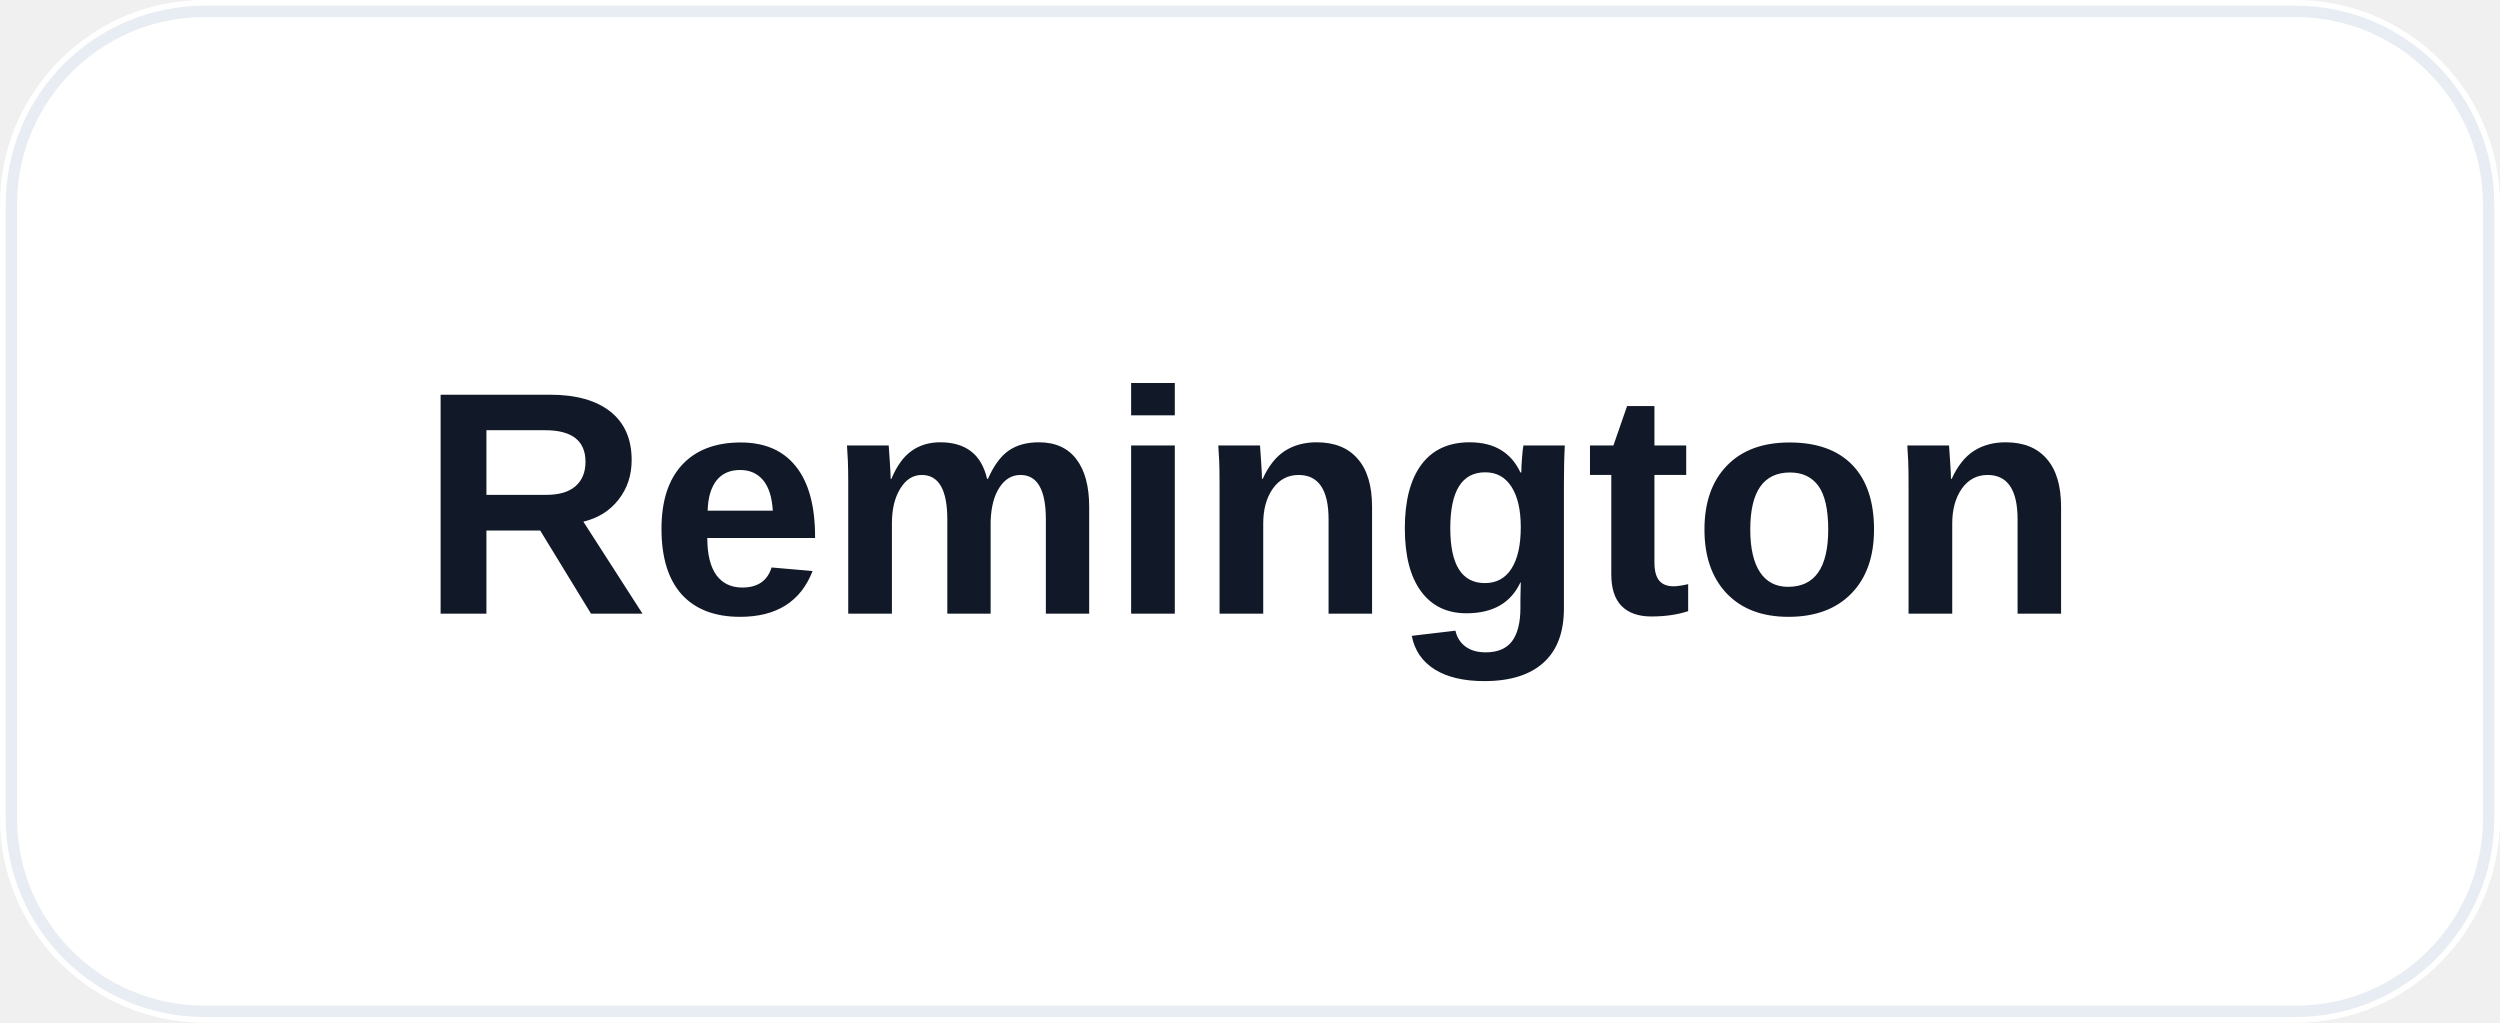
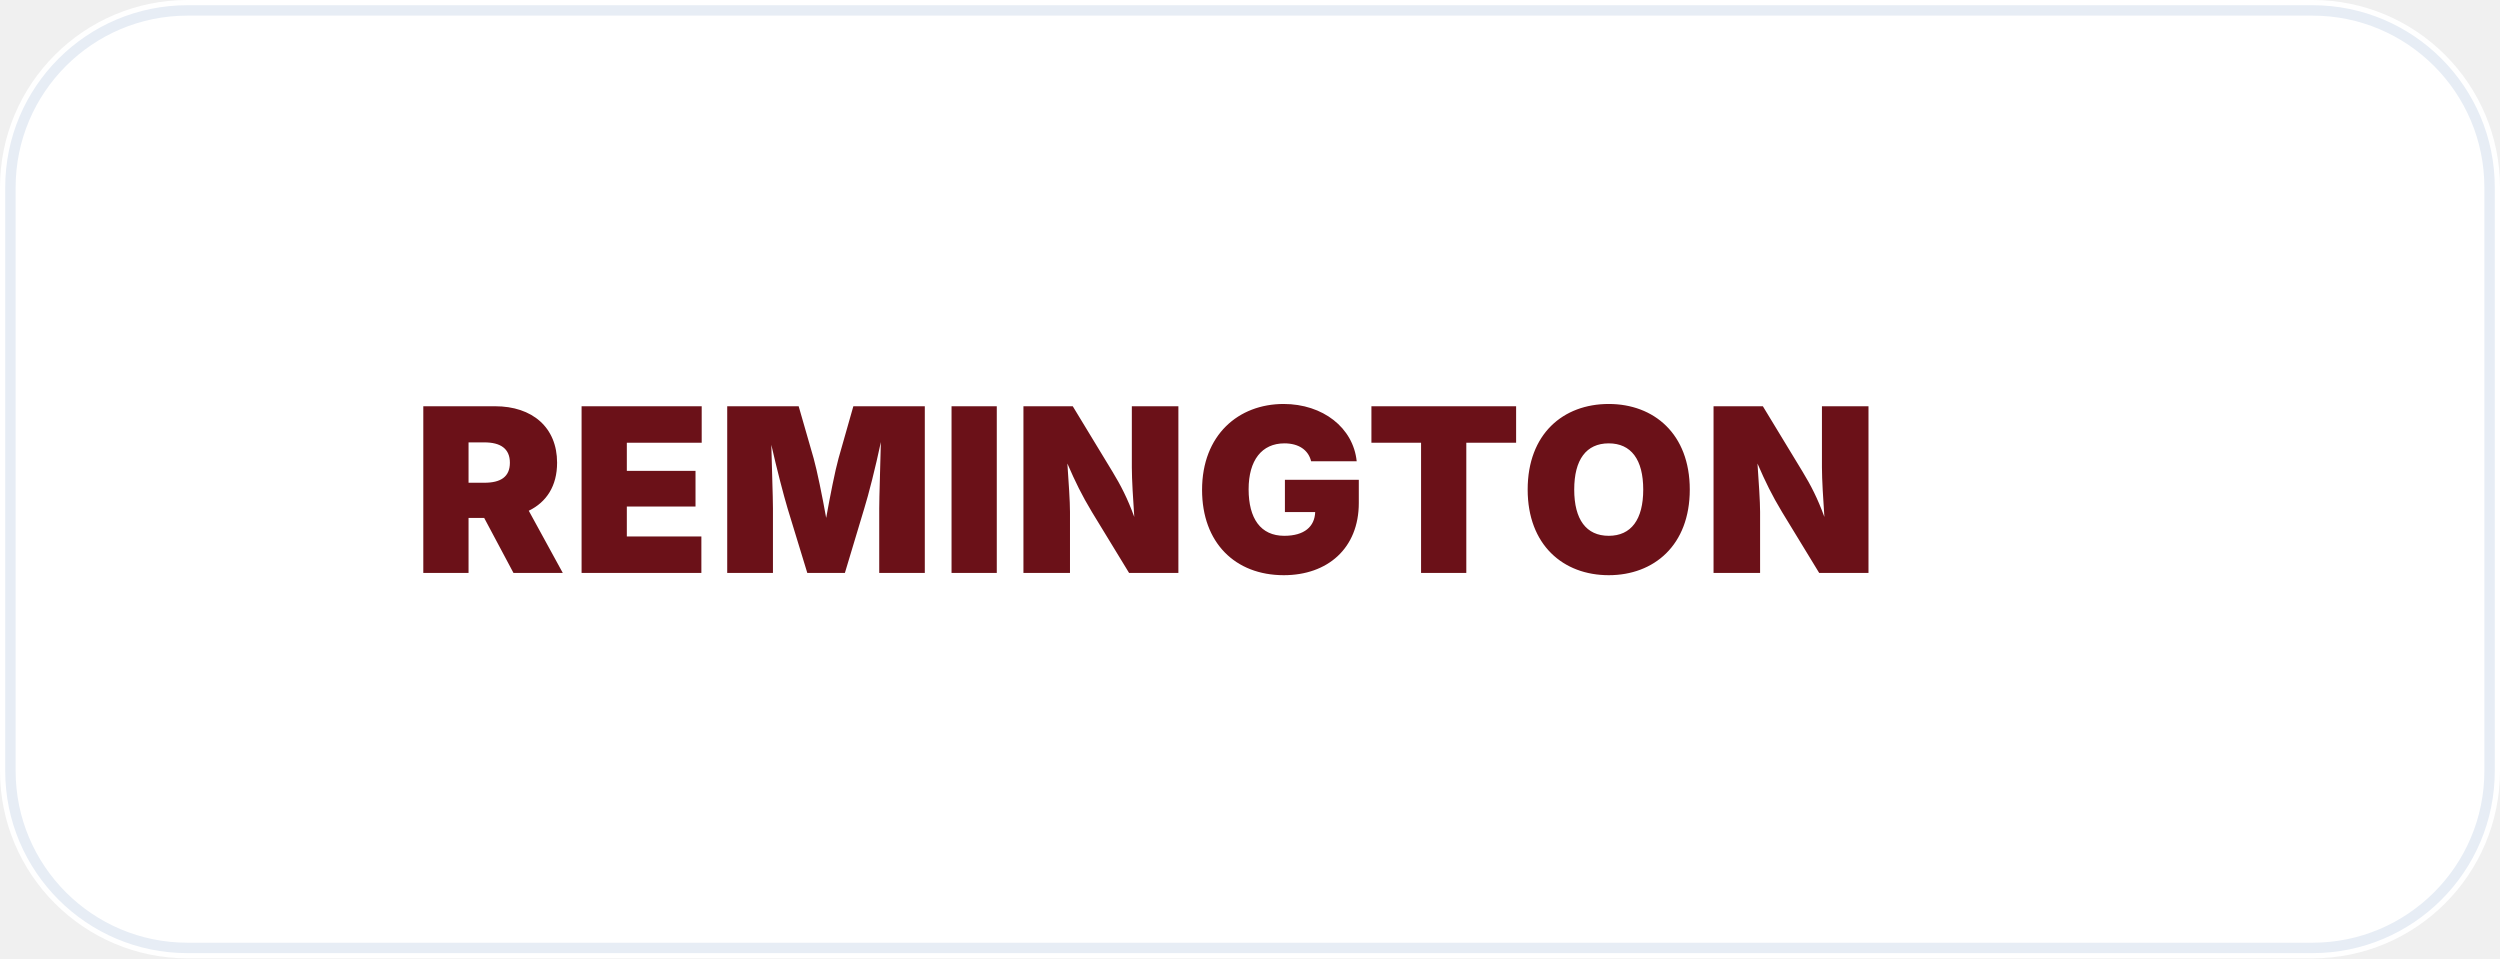
- <svg xmlns="http://www.w3.org/2000/svg" width="220" height="90" viewBox="0 0 220 90" role="img" aria-label="Remington logo">
-   <rect width="220" height="90" rx="18" fill="#ffffff" />
-   <rect x="1" y="1" width="218" height="88" rx="17" fill="none" stroke="#e8edf3" />
-   <text x="110" y="54" text-anchor="middle" font-family="Arial, Helvetica, sans-serif" font-size="28" font-weight="800" letter-spacing="0" fill="#111827">Remington</text>
+ <svg xmlns="http://www.w3.org/2000/svg" width="240" height="92" viewBox="0 0 240 92" role="img" aria-label="REMINGTON logo">
+   <rect width="240" height="92" rx="18" fill="#ffffff" />
+   <rect x="1" y="1" width="238" height="90" rx="17" fill="none" stroke="#e7edf5" />
+   <text x="110" y="55" text-anchor="middle" font-family="Inter, Arial, sans-serif" font-size="22" font-weight="900" fill="#6b1118" letter-spacing="0.5">REMINGTON</text>
</svg>
